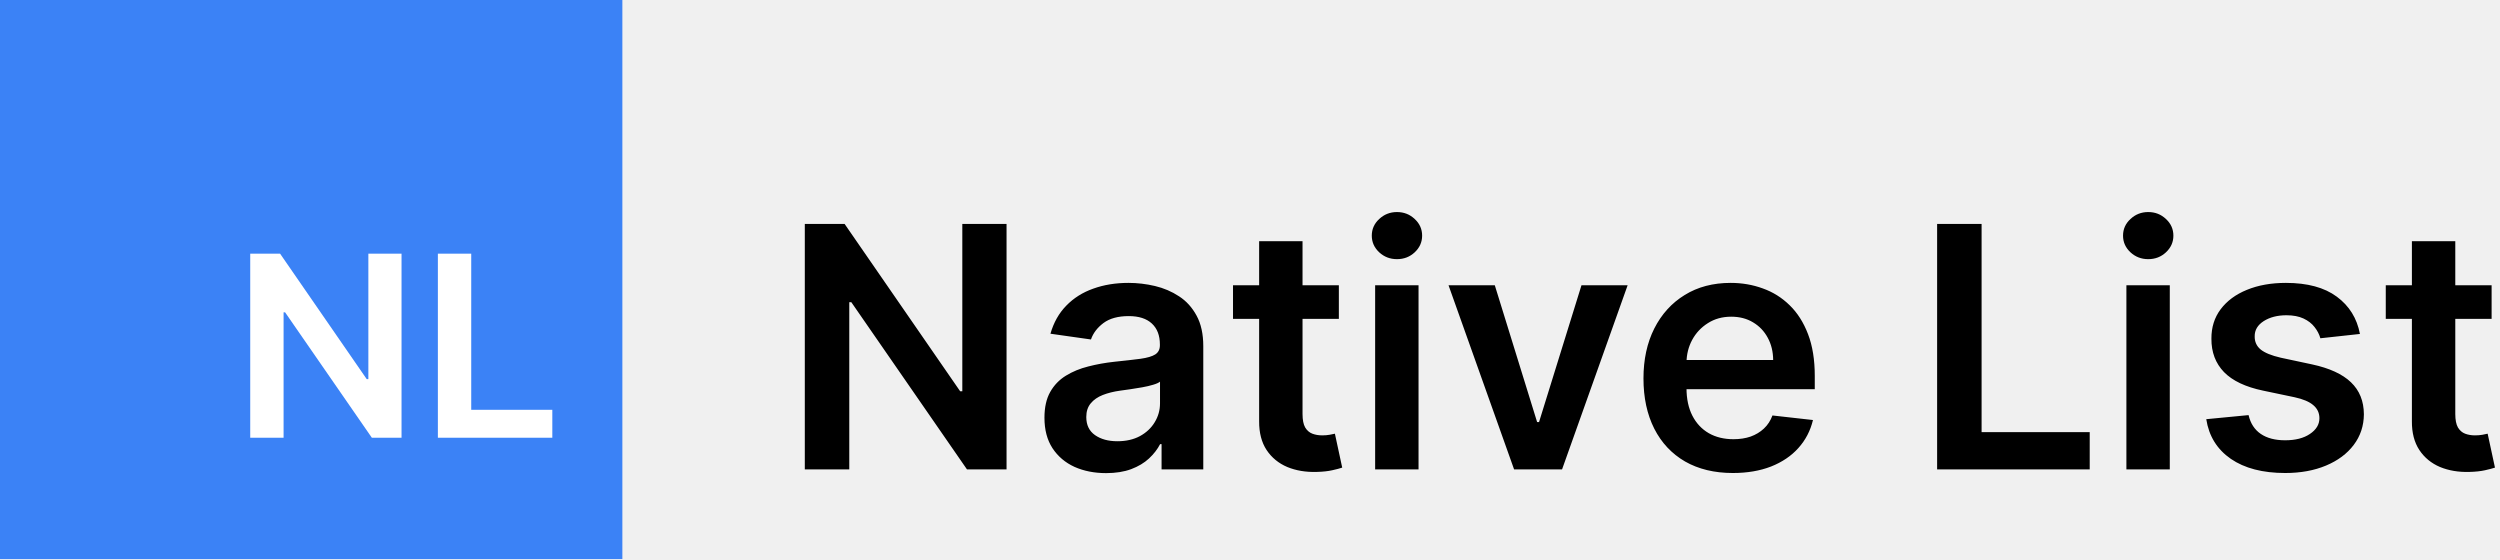
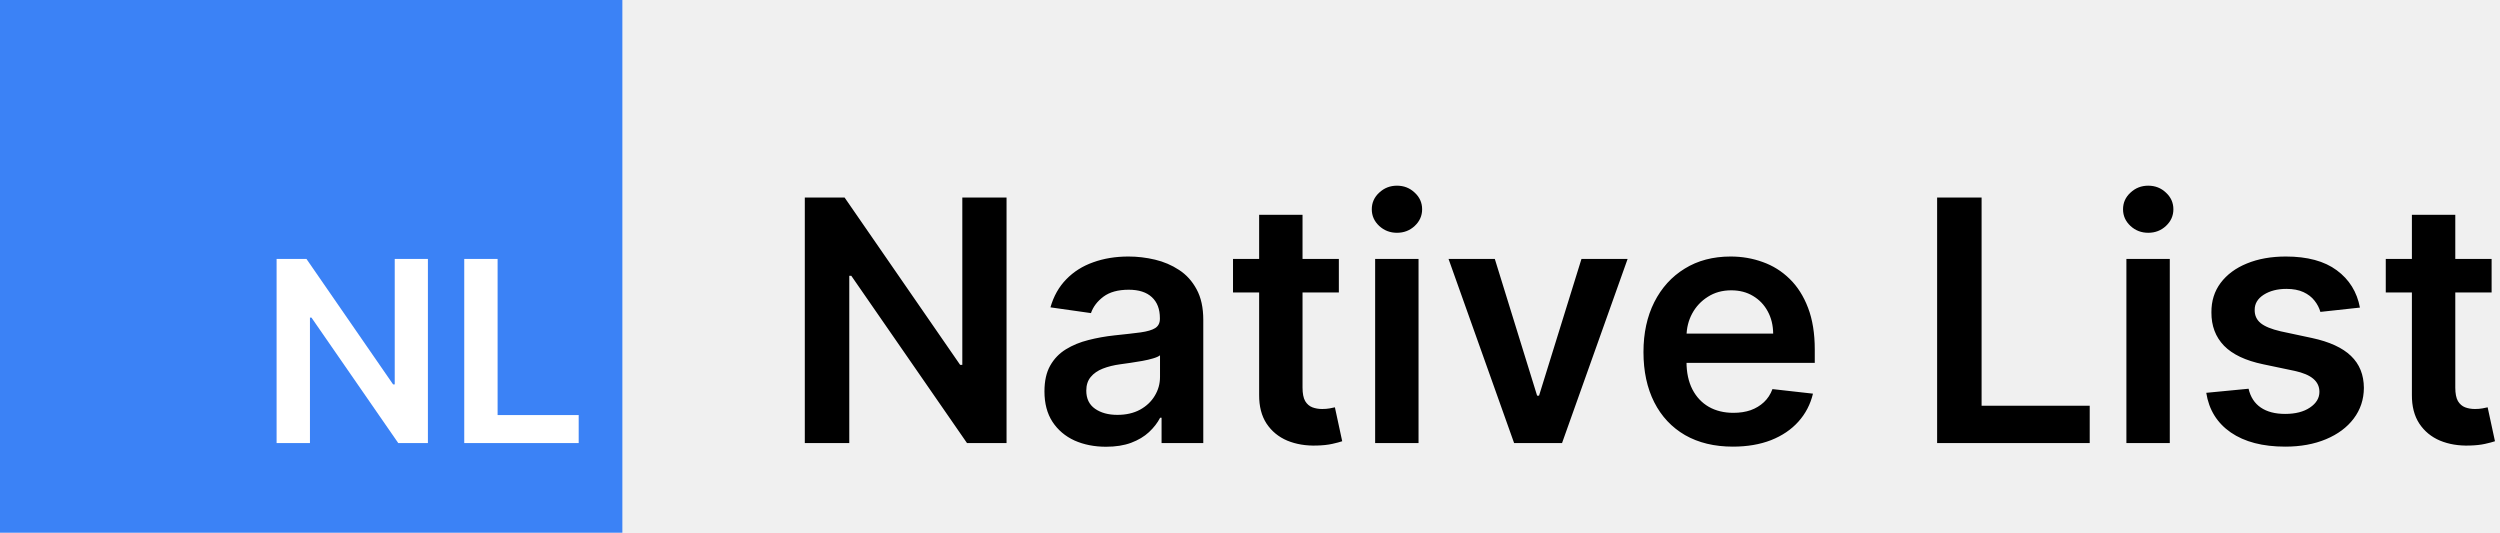
- <svg xmlns="http://www.w3.org/2000/svg" width="474" height="106" viewBox="0 0 474 106" fill="none">
-   <rect width="118" height="106" fill="#3B82F6" />
-   <path d="M190.841 42.455V89H183.341L161.409 57.295H161.023V89H152.591V42.455H160.136L182.045 74.182H182.455V42.455H190.841ZM209.71 89.704C207.498 89.704 205.506 89.311 203.733 88.523C201.975 87.72 200.581 86.538 199.551 84.977C198.536 83.417 198.028 81.492 198.028 79.204C198.028 77.235 198.392 75.606 199.119 74.318C199.847 73.03 200.839 72 202.097 71.227C203.354 70.454 204.771 69.871 206.347 69.477C207.938 69.068 209.581 68.773 211.278 68.591C213.324 68.379 214.983 68.189 216.256 68.023C217.528 67.841 218.453 67.568 219.028 67.204C219.619 66.826 219.915 66.242 219.915 65.454V65.318C219.915 63.606 219.407 62.28 218.392 61.341C217.377 60.401 215.915 59.932 214.006 59.932C211.991 59.932 210.392 60.371 209.21 61.25C208.044 62.129 207.256 63.167 206.847 64.364L199.165 63.273C199.771 61.151 200.771 59.379 202.165 57.955C203.559 56.515 205.263 55.439 207.278 54.727C209.294 54 211.521 53.636 213.96 53.636C215.642 53.636 217.316 53.833 218.983 54.227C220.65 54.621 222.172 55.273 223.551 56.182C224.93 57.076 226.036 58.295 226.869 59.841C227.718 61.386 228.142 63.318 228.142 65.636V89H220.233V84.204H219.96C219.46 85.174 218.756 86.083 217.847 86.932C216.953 87.765 215.824 88.439 214.46 88.954C213.112 89.454 211.528 89.704 209.71 89.704ZM211.847 83.659C213.498 83.659 214.93 83.333 216.142 82.682C217.354 82.015 218.286 81.136 218.938 80.046C219.604 78.954 219.938 77.765 219.938 76.477V72.364C219.68 72.576 219.241 72.773 218.619 72.954C218.013 73.136 217.331 73.296 216.574 73.432C215.816 73.568 215.066 73.689 214.324 73.796C213.581 73.901 212.938 73.992 212.392 74.068C211.165 74.235 210.066 74.508 209.097 74.886C208.127 75.265 207.362 75.796 206.801 76.477C206.241 77.144 205.96 78.008 205.96 79.068C205.96 80.583 206.513 81.727 207.619 82.5C208.725 83.273 210.134 83.659 211.847 83.659ZM253.847 54.091V60.455H233.778V54.091H253.847ZM238.733 45.727H246.96V78.5C246.96 79.606 247.127 80.454 247.46 81.046C247.809 81.621 248.263 82.015 248.824 82.227C249.384 82.439 250.006 82.546 250.688 82.546C251.203 82.546 251.672 82.508 252.097 82.432C252.536 82.356 252.869 82.288 253.097 82.227L254.483 88.659C254.044 88.811 253.415 88.977 252.597 89.159C251.794 89.341 250.809 89.447 249.642 89.477C247.581 89.538 245.725 89.227 244.074 88.546C242.422 87.849 241.112 86.773 240.142 85.318C239.188 83.864 238.718 82.046 238.733 79.864V45.727ZM260.727 89V54.091H268.955V89H260.727ZM264.864 49.136C263.561 49.136 262.439 48.705 261.5 47.841C260.561 46.962 260.091 45.909 260.091 44.682C260.091 43.439 260.561 42.386 261.5 41.523C262.439 40.644 263.561 40.205 264.864 40.205C266.182 40.205 267.303 40.644 268.227 41.523C269.167 42.386 269.636 43.439 269.636 44.682C269.636 45.909 269.167 46.962 268.227 47.841C267.303 48.705 266.182 49.136 264.864 49.136ZM308.597 54.091L296.165 89H287.074L274.642 54.091H283.415L291.438 80.023H291.801L299.847 54.091H308.597ZM328.557 89.682C325.057 89.682 322.034 88.954 319.489 87.5C316.958 86.03 315.011 83.954 313.648 81.273C312.284 78.576 311.602 75.401 311.602 71.75C311.602 68.159 312.284 65.008 313.648 62.295C315.027 59.568 316.951 57.447 319.42 55.932C321.89 54.401 324.792 53.636 328.125 53.636C330.277 53.636 332.307 53.985 334.216 54.682C336.14 55.364 337.837 56.424 339.307 57.864C340.792 59.303 341.958 61.136 342.807 63.364C343.655 65.576 344.08 68.212 344.08 71.273V73.796H315.466V68.25H336.193C336.178 66.674 335.837 65.273 335.17 64.046C334.504 62.803 333.572 61.826 332.375 61.114C331.193 60.401 329.814 60.045 328.239 60.045C326.557 60.045 325.08 60.455 323.807 61.273C322.534 62.076 321.542 63.136 320.83 64.454C320.133 65.758 319.777 67.189 319.761 68.75V73.591C319.761 75.621 320.133 77.364 320.875 78.818C321.617 80.258 322.655 81.364 323.989 82.136C325.322 82.894 326.883 83.273 328.67 83.273C329.867 83.273 330.951 83.106 331.92 82.773C332.89 82.424 333.731 81.917 334.443 81.25C335.155 80.583 335.693 79.758 336.057 78.773L343.739 79.636C343.254 81.667 342.33 83.439 340.966 84.954C339.617 86.454 337.89 87.621 335.784 88.454C333.678 89.273 331.269 89.682 328.557 89.682ZM367.278 89V42.455H375.71V81.932H396.21V89H367.278ZM403.165 89V54.091H411.392V89H403.165ZM407.301 49.136C405.998 49.136 404.877 48.705 403.938 47.841C402.998 46.962 402.528 45.909 402.528 44.682C402.528 43.439 402.998 42.386 403.938 41.523C404.877 40.644 405.998 40.205 407.301 40.205C408.619 40.205 409.741 40.644 410.665 41.523C411.604 42.386 412.074 43.439 412.074 44.682C412.074 45.909 411.604 46.962 410.665 47.841C409.741 48.705 408.619 49.136 407.301 49.136ZM447.443 63.318L439.943 64.136C439.731 63.379 439.36 62.667 438.83 62C438.314 61.333 437.617 60.795 436.739 60.386C435.86 59.977 434.784 59.773 433.511 59.773C431.799 59.773 430.36 60.144 429.193 60.886C428.042 61.629 427.473 62.591 427.489 63.773C427.473 64.788 427.845 65.614 428.602 66.25C429.375 66.886 430.648 67.409 432.42 67.818L438.375 69.091C441.678 69.803 444.133 70.932 445.739 72.477C447.36 74.023 448.178 76.046 448.193 78.546C448.178 80.742 447.534 82.682 446.261 84.364C445.004 86.03 443.254 87.333 441.011 88.273C438.769 89.212 436.193 89.682 433.284 89.682C429.011 89.682 425.572 88.788 422.966 87C420.36 85.197 418.807 82.689 418.307 79.477L426.33 78.704C426.693 80.28 427.466 81.47 428.648 82.273C429.83 83.076 431.367 83.477 433.261 83.477C435.216 83.477 436.784 83.076 437.966 82.273C439.163 81.47 439.761 80.477 439.761 79.296C439.761 78.296 439.375 77.47 438.602 76.818C437.845 76.167 436.663 75.667 435.057 75.318L429.102 74.068C425.754 73.371 423.277 72.197 421.67 70.546C420.064 68.879 419.269 66.773 419.284 64.227C419.269 62.076 419.852 60.212 421.034 58.636C422.231 57.045 423.89 55.818 426.011 54.955C428.148 54.076 430.61 53.636 433.398 53.636C437.489 53.636 440.708 54.508 443.057 56.25C445.42 57.992 446.883 60.349 447.443 63.318ZM472.409 54.091V60.455H452.341V54.091H472.409ZM457.295 45.727H465.523V78.5C465.523 79.606 465.689 80.454 466.023 81.046C466.371 81.621 466.826 82.015 467.386 82.227C467.947 82.439 468.568 82.546 469.25 82.546C469.765 82.546 470.235 82.508 470.659 82.432C471.098 82.356 471.432 82.288 471.659 82.227L473.045 88.659C472.606 88.811 471.977 88.977 471.159 89.159C470.356 89.341 469.371 89.447 468.205 89.477C466.144 89.538 464.288 89.227 462.636 88.546C460.985 87.849 459.674 86.773 458.705 85.318C457.75 83.864 457.28 82.046 457.295 79.864V45.727Z" fill="black" />
-   <path d="M76.131 48.091V83H70.506L54.057 59.222H53.767V83H47.443V48.091H53.102L69.534 71.886H69.841V48.091H76.131ZM83.021 83V48.091H89.345V77.699H104.72V83H83.021Z" fill="white" />
+ <svg xmlns="http://www.w3.org/2000/svg" width="474" height="101" viewBox="0 0 474 101" fill="none">
+   <rect width="118" height="101" fill="#3B82F6" />
+   <path d="M190.841 37.455V84H183.341L161.409 52.295H161.023V84H152.591V37.455H160.136L182.045 69.182H182.455V37.455H190.841ZM209.71 84.704C207.498 84.704 205.506 84.311 203.733 83.523C201.975 82.72 200.581 81.538 199.551 79.977C198.536 78.417 198.028 76.492 198.028 74.204C198.028 72.235 198.392 70.606 199.119 69.318C199.847 68.03 200.839 67 202.097 66.227C203.354 65.454 204.771 64.871 206.347 64.477C207.938 64.068 209.581 63.773 211.278 63.591C213.324 63.379 214.983 63.189 216.256 63.023C217.528 62.841 218.453 62.568 219.028 62.205C219.619 61.826 219.915 61.242 219.915 60.455V60.318C219.915 58.606 219.407 57.28 218.392 56.341C217.377 55.401 215.915 54.932 214.006 54.932C211.991 54.932 210.392 55.371 209.21 56.25C208.044 57.129 207.256 58.167 206.847 59.364L199.165 58.273C199.771 56.151 200.771 54.379 202.165 52.955C203.559 51.515 205.263 50.439 207.278 49.727C209.294 49 211.521 48.636 213.96 48.636C215.642 48.636 217.316 48.833 218.983 49.227C220.65 49.621 222.172 50.273 223.551 51.182C224.93 52.076 226.036 53.295 226.869 54.841C227.718 56.386 228.142 58.318 228.142 60.636V84H220.233V79.204H219.96C219.46 80.174 218.756 81.083 217.847 81.932C216.953 82.765 215.824 83.439 214.46 83.954C213.112 84.454 211.528 84.704 209.71 84.704ZM211.847 78.659C213.498 78.659 214.93 78.333 216.142 77.682C217.354 77.015 218.286 76.136 218.938 75.046C219.604 73.954 219.938 72.765 219.938 71.477V67.364C219.68 67.576 219.241 67.773 218.619 67.954C218.013 68.136 217.331 68.296 216.574 68.432C215.816 68.568 215.066 68.689 214.324 68.796C213.581 68.901 212.938 68.992 212.392 69.068C211.165 69.235 210.066 69.508 209.097 69.886C208.127 70.265 207.362 70.796 206.801 71.477C206.241 72.144 205.96 73.008 205.96 74.068C205.96 75.583 206.513 76.727 207.619 77.5C208.725 78.273 210.134 78.659 211.847 78.659ZM253.847 49.091V55.455H233.778V49.091H253.847ZM238.733 40.727H246.96V73.5C246.96 74.606 247.127 75.454 247.46 76.046C247.809 76.621 248.263 77.015 248.824 77.227C249.384 77.439 250.006 77.546 250.688 77.546C251.203 77.546 251.672 77.508 252.097 77.432C252.536 77.356 252.869 77.288 253.097 77.227L254.483 83.659C254.044 83.811 253.415 83.977 252.597 84.159C251.794 84.341 250.809 84.447 249.642 84.477C247.581 84.538 245.725 84.227 244.074 83.546C242.422 82.849 241.112 81.773 240.142 80.318C239.188 78.864 238.718 77.046 238.733 74.864V40.727ZM260.727 84V49.091H268.955V84H260.727ZM264.864 44.136C263.561 44.136 262.439 43.705 261.5 42.841C260.561 41.962 260.091 40.909 260.091 39.682C260.091 38.439 260.561 37.386 261.5 36.523C262.439 35.644 263.561 35.205 264.864 35.205C266.182 35.205 267.303 35.644 268.227 36.523C269.167 37.386 269.636 38.439 269.636 39.682C269.636 40.909 269.167 41.962 268.227 42.841C267.303 43.705 266.182 44.136 264.864 44.136ZM308.597 49.091L296.165 84H287.074L274.642 49.091H283.415L291.438 75.023H291.801L299.847 49.091H308.597ZM328.557 84.682C325.057 84.682 322.034 83.954 319.489 82.5C316.958 81.03 315.011 78.954 313.648 76.273C312.284 73.576 311.602 70.401 311.602 66.75C311.602 63.159 312.284 60.008 313.648 57.295C315.027 54.568 316.951 52.447 319.42 50.932C321.89 49.401 324.792 48.636 328.125 48.636C330.277 48.636 332.307 48.985 334.216 49.682C336.14 50.364 337.837 51.424 339.307 52.864C340.792 54.303 341.958 56.136 342.807 58.364C343.655 60.576 344.08 63.212 344.08 66.273V68.796H315.466V63.25H336.193C336.178 61.674 335.837 60.273 335.17 59.045C334.504 57.803 333.572 56.826 332.375 56.114C331.193 55.401 329.814 55.045 328.239 55.045C326.557 55.045 325.08 55.455 323.807 56.273C322.534 57.076 321.542 58.136 320.83 59.455C320.133 60.758 319.777 62.189 319.761 63.75V68.591C319.761 70.621 320.133 72.364 320.875 73.818C321.617 75.258 322.655 76.364 323.989 77.136C325.322 77.894 326.883 78.273 328.67 78.273C329.867 78.273 330.951 78.106 331.92 77.773C332.89 77.424 333.731 76.917 334.443 76.25C335.155 75.583 335.693 74.758 336.057 73.773L343.739 74.636C343.254 76.667 342.33 78.439 340.966 79.954C339.617 81.454 337.89 82.621 335.784 83.454C333.678 84.273 331.269 84.682 328.557 84.682ZM367.278 84V37.455H375.71V76.932H396.21V84H367.278ZM403.165 84V49.091H411.392V84H403.165ZM407.301 44.136C405.998 44.136 404.877 43.705 403.938 42.841C402.998 41.962 402.528 40.909 402.528 39.682C402.528 38.439 402.998 37.386 403.938 36.523C404.877 35.644 405.998 35.205 407.301 35.205C408.619 35.205 409.741 35.644 410.665 36.523C411.604 37.386 412.074 38.439 412.074 39.682C412.074 40.909 411.604 41.962 410.665 42.841C409.741 43.705 408.619 44.136 407.301 44.136ZM447.443 58.318L439.943 59.136C439.731 58.379 439.36 57.667 438.83 57C438.314 56.333 437.617 55.795 436.739 55.386C435.86 54.977 434.784 54.773 433.511 54.773C431.799 54.773 430.36 55.144 429.193 55.886C428.042 56.629 427.473 57.591 427.489 58.773C427.473 59.788 427.845 60.614 428.602 61.25C429.375 61.886 430.648 62.409 432.42 62.818L438.375 64.091C441.678 64.803 444.133 65.932 445.739 67.477C447.36 69.023 448.178 71.046 448.193 73.546C448.178 75.742 447.534 77.682 446.261 79.364C445.004 81.03 443.254 82.333 441.011 83.273C438.769 84.212 436.193 84.682 433.284 84.682C429.011 84.682 425.572 83.788 422.966 82C420.36 80.197 418.807 77.689 418.307 74.477L426.33 73.704C426.693 75.28 427.466 76.47 428.648 77.273C429.83 78.076 431.367 78.477 433.261 78.477C435.216 78.477 436.784 78.076 437.966 77.273C439.163 76.47 439.761 75.477 439.761 74.296C439.761 73.296 439.375 72.47 438.602 71.818C437.845 71.167 436.663 70.667 435.057 70.318L429.102 69.068C425.754 68.371 423.277 67.197 421.67 65.546C420.064 63.879 419.269 61.773 419.284 59.227C419.269 57.076 419.852 55.212 421.034 53.636C422.231 52.045 423.89 50.818 426.011 49.955C428.148 49.076 430.61 48.636 433.398 48.636C437.489 48.636 440.708 49.508 443.057 51.25C445.42 52.992 446.883 55.349 447.443 58.318ZM472.409 49.091V55.455H452.341V49.091H472.409ZM457.295 40.727H465.523V73.5C465.523 74.606 465.689 75.454 466.023 76.046C466.371 76.621 466.826 77.015 467.386 77.227C467.947 77.439 468.568 77.546 469.25 77.546C469.765 77.546 470.235 77.508 470.659 77.432C471.098 77.356 471.432 77.288 471.659 77.227L473.045 83.659C472.606 83.811 471.977 83.977 471.159 84.159C470.356 84.341 469.371 84.447 468.205 84.477C466.144 84.538 464.288 84.227 462.636 83.546C460.985 82.849 459.674 81.773 458.705 80.318C457.75 78.864 457.28 77.046 457.295 74.864V40.727Z" fill="black" />
+   <path d="M81.131 49.091V84H75.506L59.057 60.222H58.767V84H52.443V49.091H58.102L74.534 72.886H74.841V49.091H81.131ZM88.021 84V49.091H94.345V78.699H109.72V84H88.021Z" fill="white" />
</svg>
